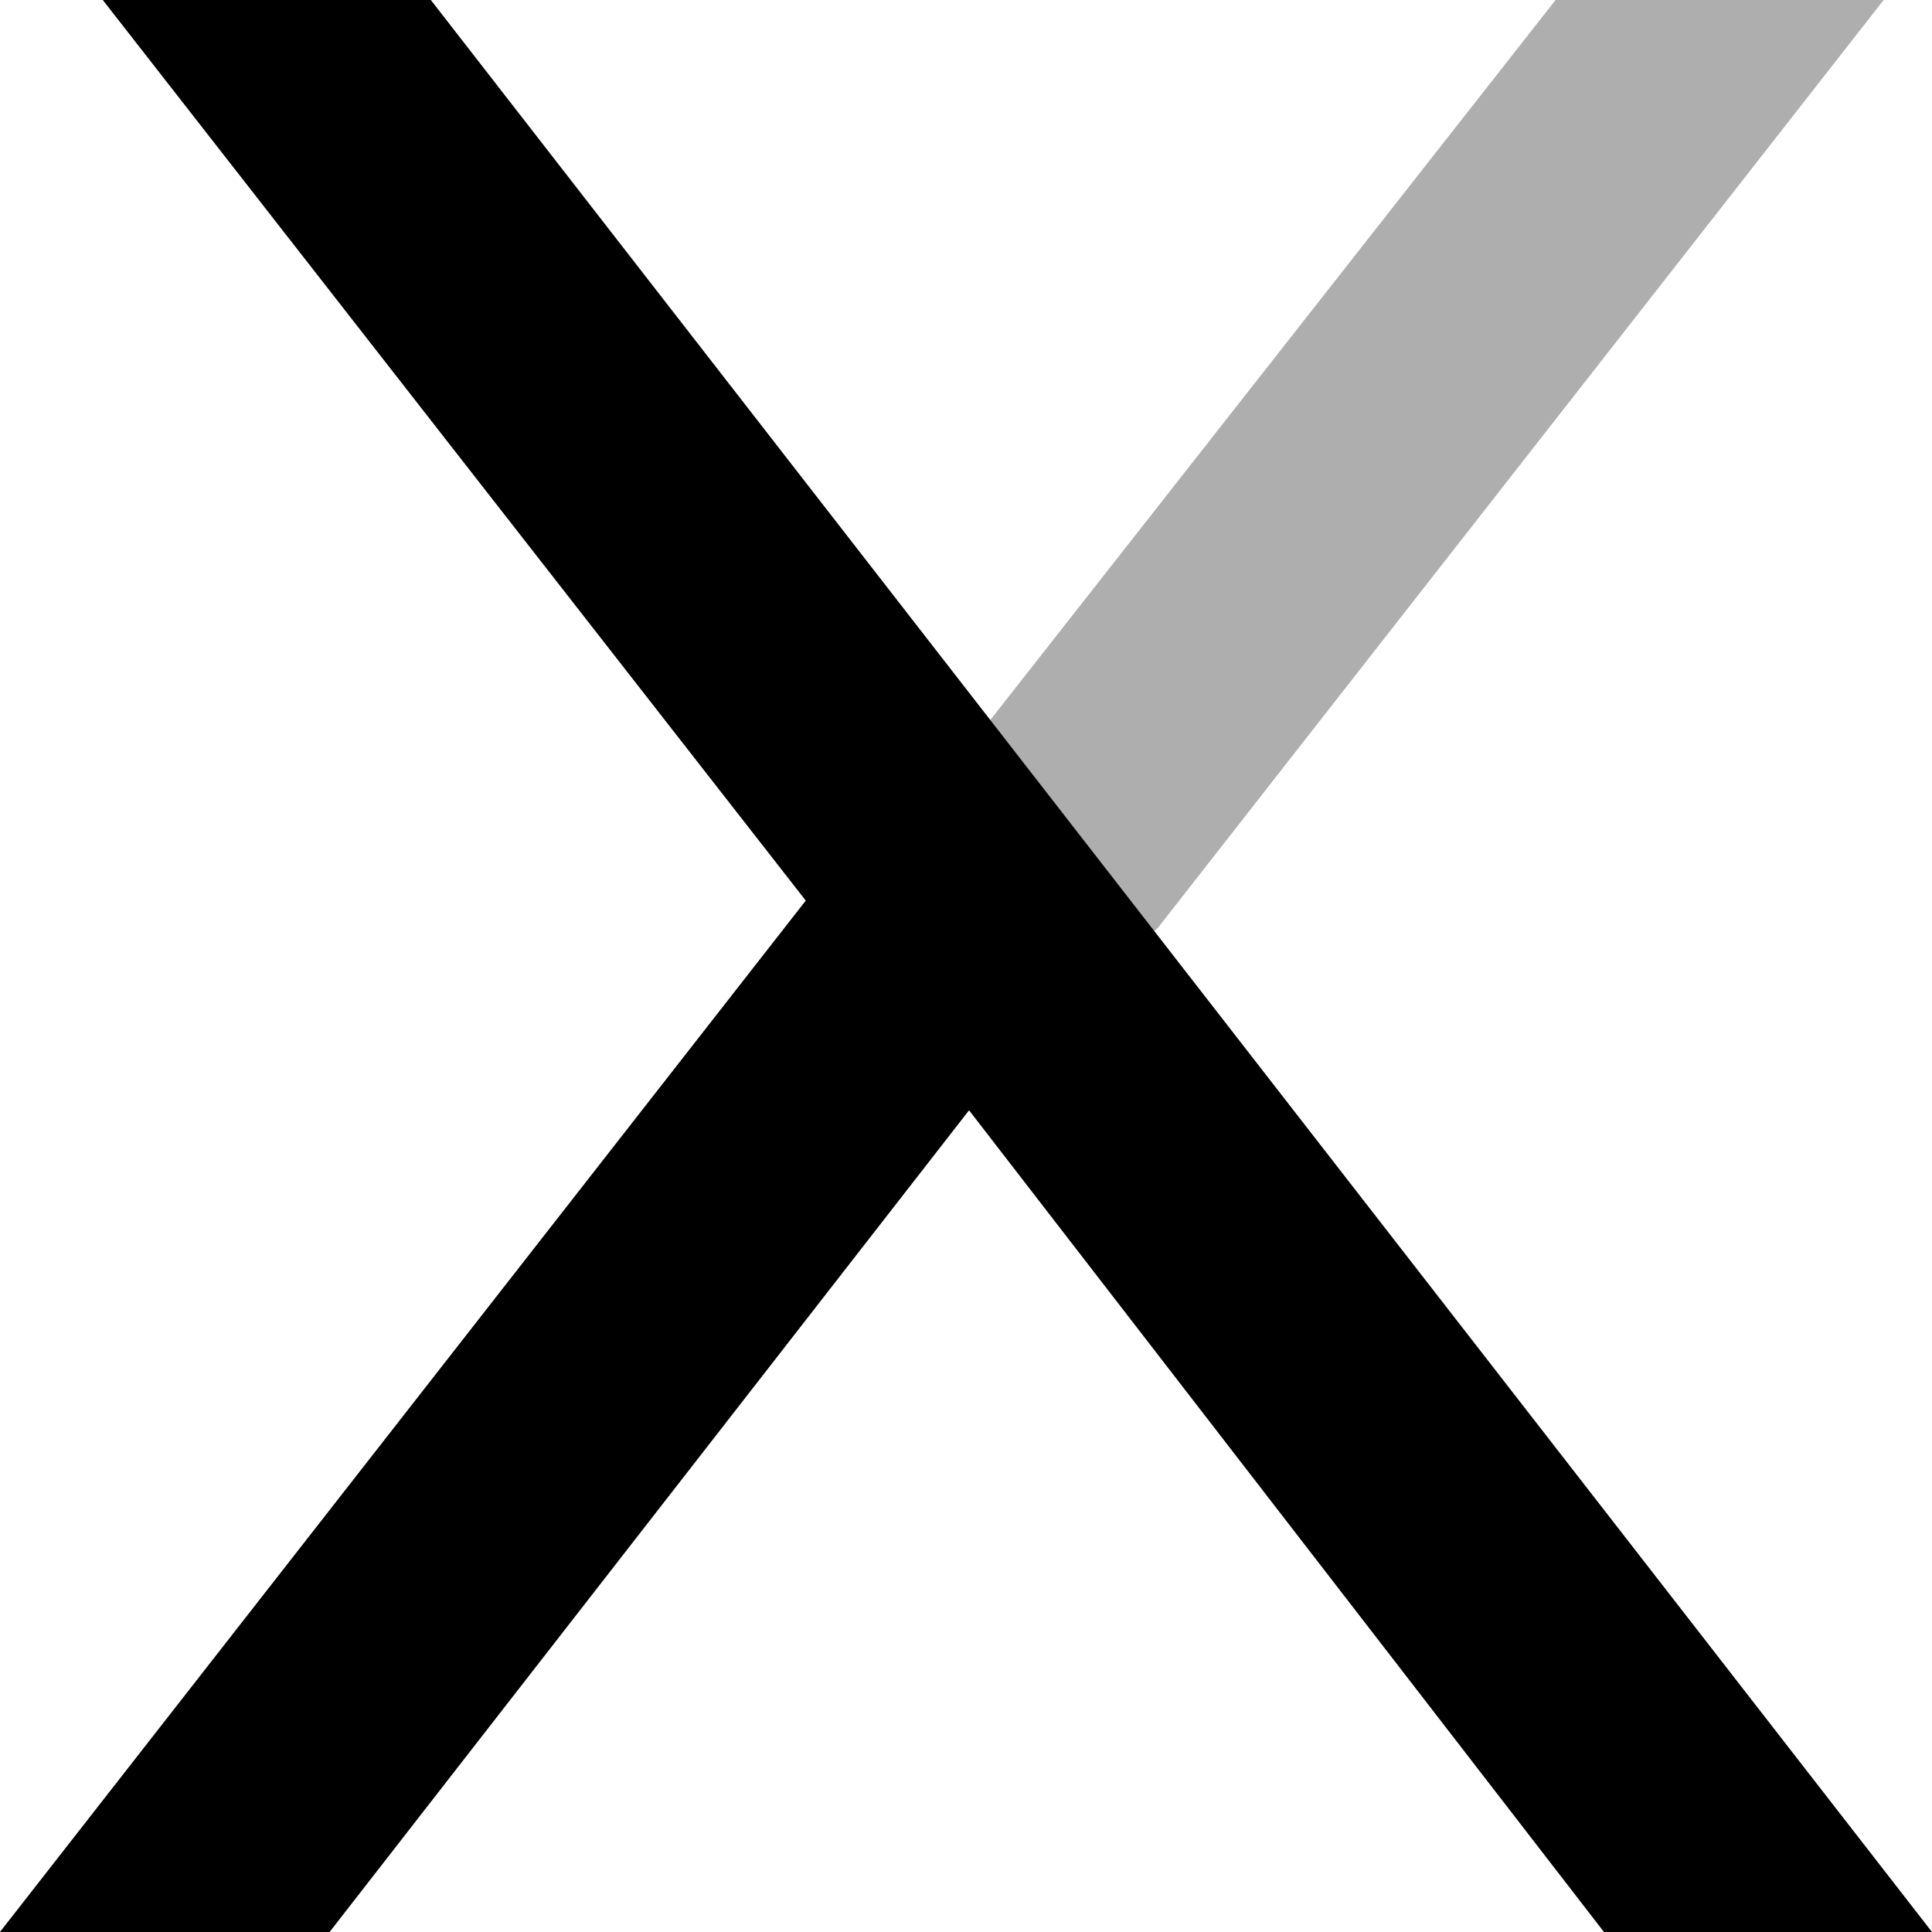
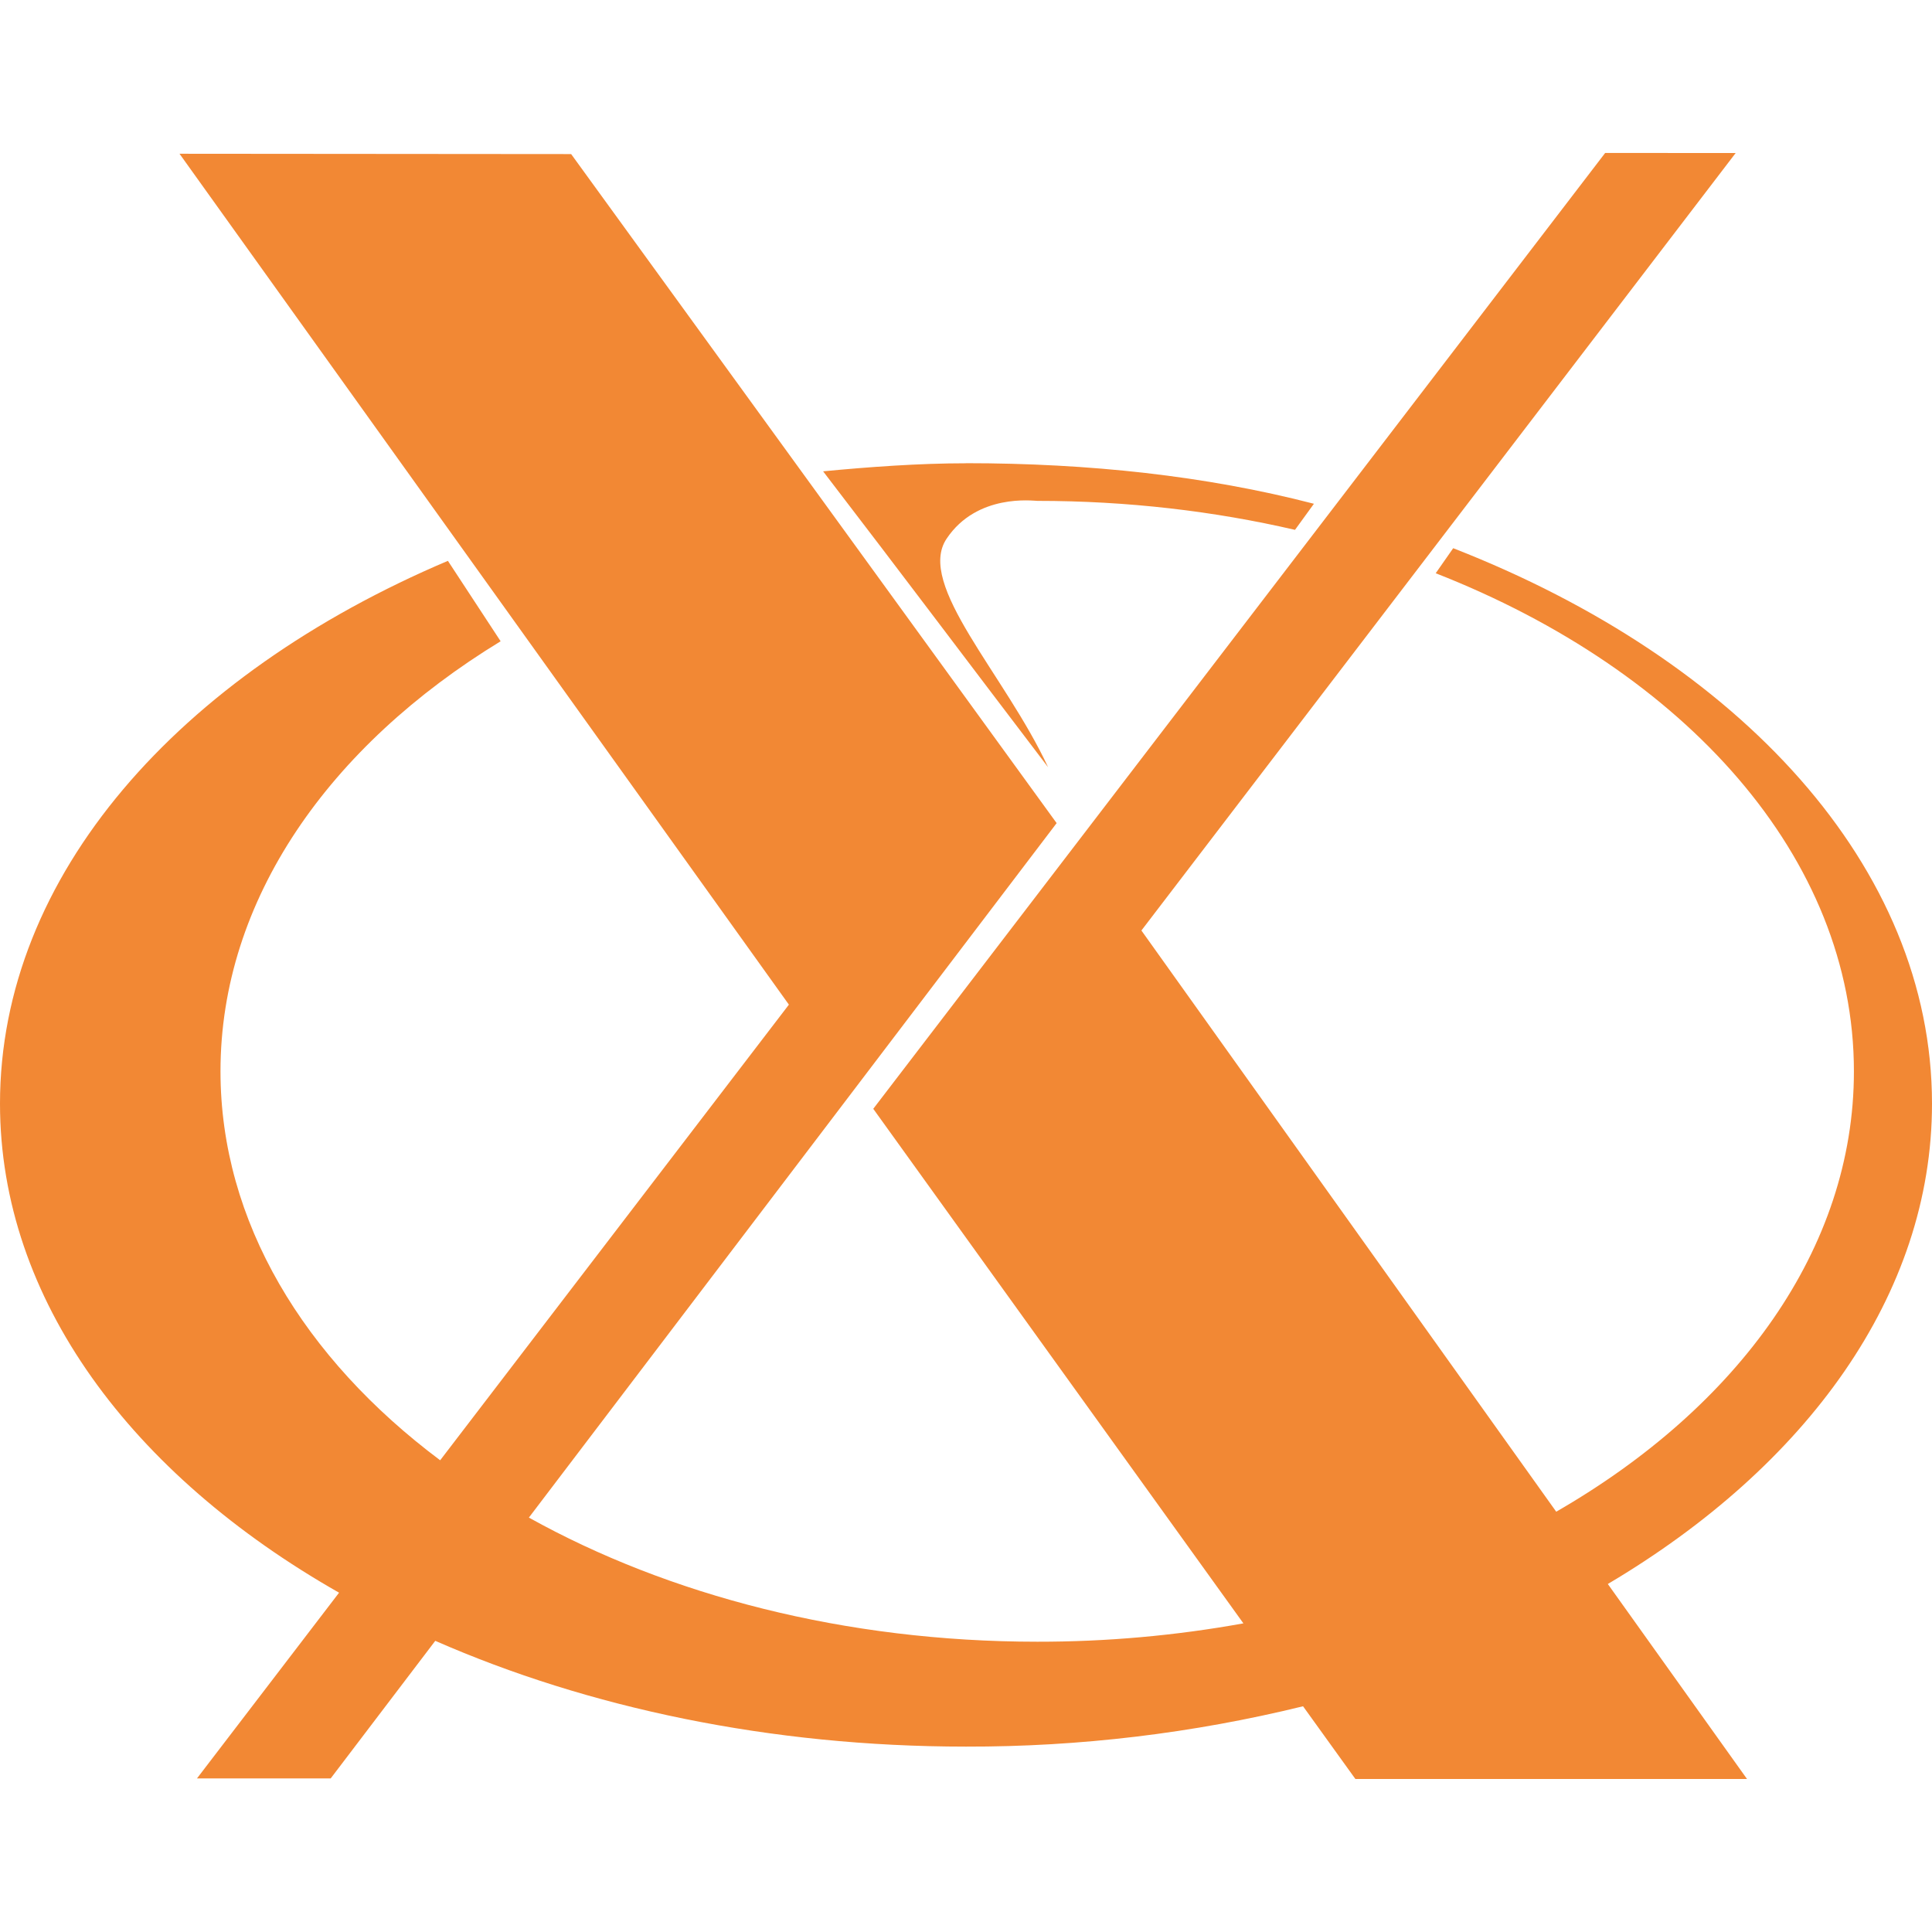
- <svg xmlns="http://www.w3.org/2000/svg" width="30" height="30" version="1.0">
-   <g font-size="73.724" font-family="Bitstream Vera Sans" font-weight="400">
-     <path d="M15.399 11.152L24.155 0h5.094L17.98 14.407l-2.934 2.833L5.117 30H0l12.512-16.015" fill="#aeaeae" />
-     <path d="M1.596 0H6.69L30 30h-5.094l-9.859-12.76L5.117 30H0l12.512-16.015L1.596 0" />
-   </g>
+ <svg xmlns="http://www.w3.org/2000/svg" viewBox="0 0 24 24" style="fill: #F28834;">
+   <path d="M19.94 1.9l-9.092 11.874 4.598 6.392a14.29 14.29 0 01-2.56.228c-2.387 0-4.582-.577-6.316-1.542l6.556-8.627-6.031-8.311L2.23 1.91 9.8 12.48l-4.332 5.66c-1.692-1.266-2.729-2.965-2.729-4.832 0-2.13 1.348-4.042 3.48-5.342l-.655-.999C2.22 8.386 0 10.876 0 13.71c0 2.432 1.635 4.61 4.212 6.075l-1.765 2.307h1.661l1.299-1.709c1.892.83 4.158 1.314 6.592 1.314a17.43 17.43 0 004.188-.501l.65.903h4.865l-1.729-2.422C22.443 18.214 24 16.082 24 13.71c0-2.94-2.39-5.512-5.948-6.9l-.217.311c3.099 1.214 5.195 3.531 5.195 6.188 0 2.202-1.44 4.17-3.698 5.47l-5.153-7.22 7.382-9.658zM12 5.755c-.586 0-1.212.046-1.775.1 1.004 1.309 1.836 2.417 2.795 3.676-.538-1.157-1.644-2.268-1.261-2.839.378-.565 1.075-.47 1.128-.47 1.118 0 2.194.127 3.2.36l.235-.324C14.98 5.91 13.523 5.754 12 5.754z" />
</svg>
